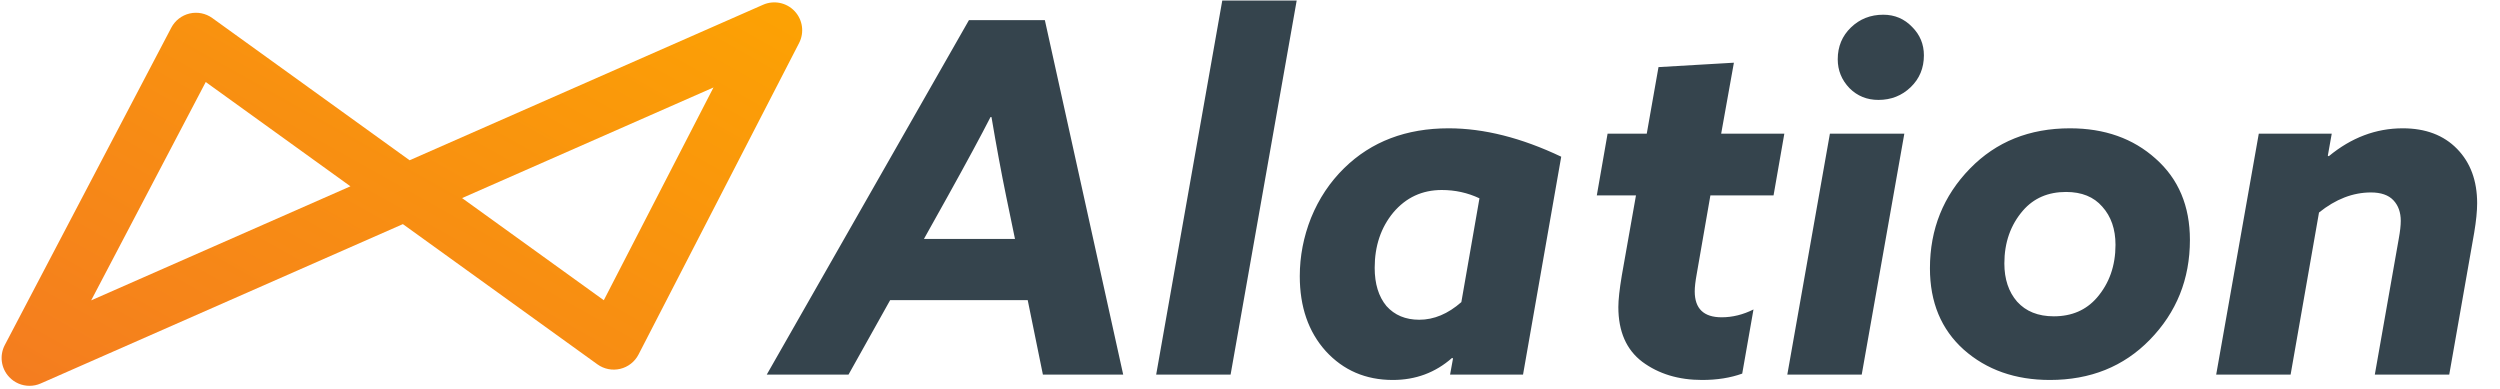
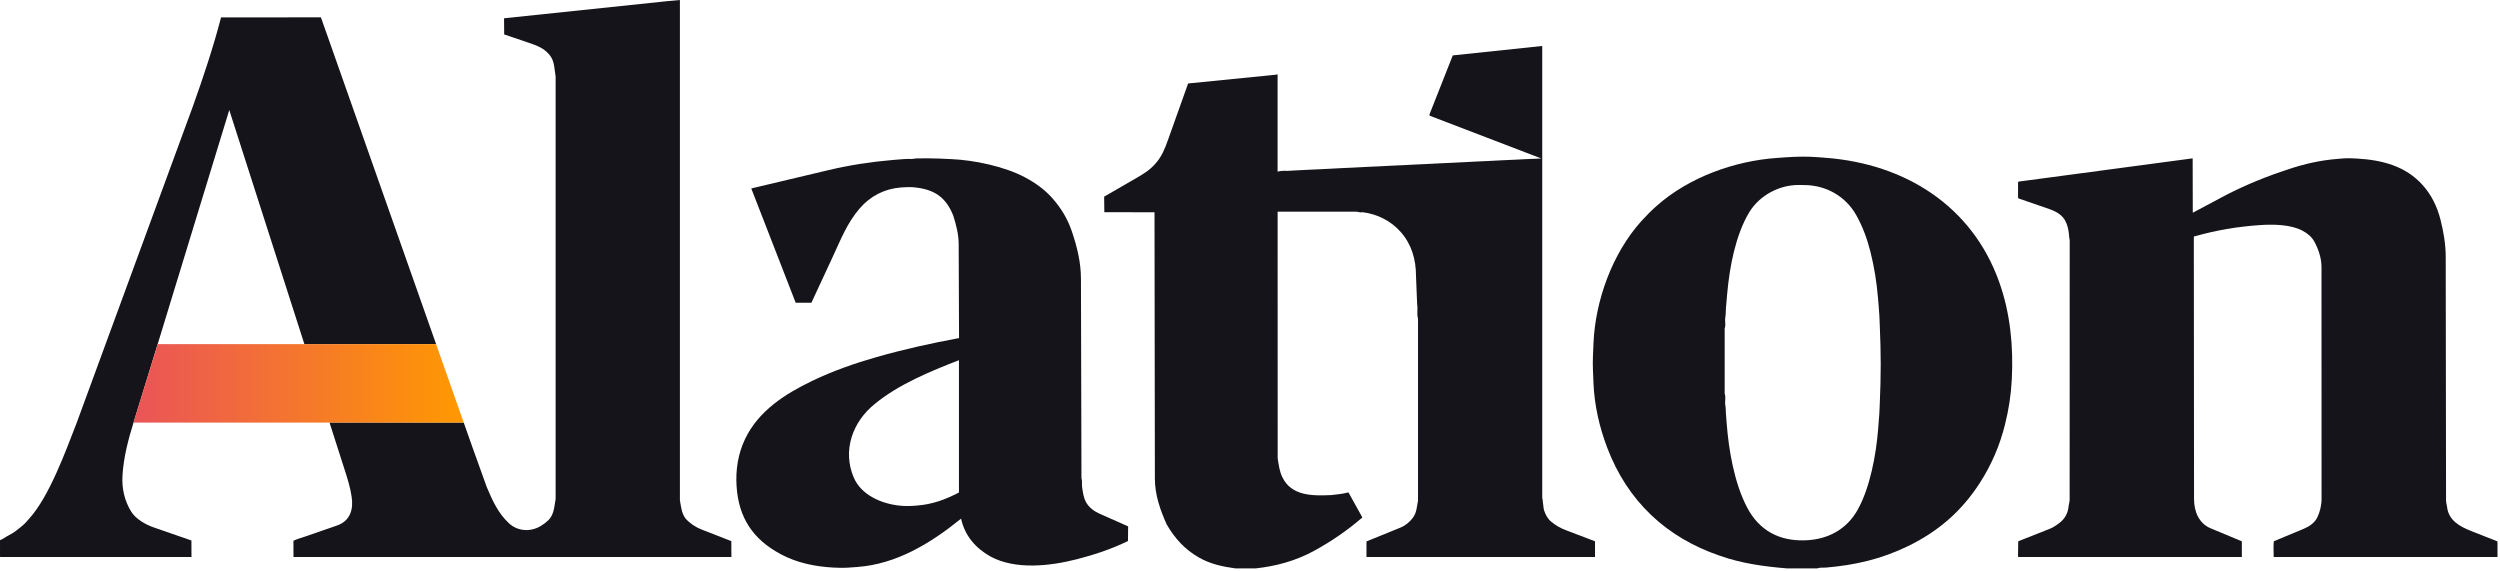
- <svg xmlns="http://www.w3.org/2000/svg" width="572" height="89" viewBox="0 0 572 89" fill="none">
-   <path d="M6.749 88.276C5.018 88.276 3.319 87.571 2.087 86.251C0.237 84.27 -0.158 81.337 1.101 78.937L39.192 6.335C40.05 4.698 41.576 3.515 43.375 3.091C45.174 2.667 47.068 3.044 48.567 4.125L93.719 36.67L174.598 1.085C177.071 -0.003 179.961 0.586 181.811 2.553C183.661 4.521 184.071 7.442 182.833 9.843L146.093 81.115C145.243 82.764 143.716 83.961 141.911 84.393C140.107 84.826 138.203 84.45 136.697 83.365L92.179 51.279L9.315 87.736C8.488 88.1 7.614 88.276 6.749 88.276ZM47.071 18.766L20.86 68.725L80.177 42.628L47.071 18.766ZM105.722 45.32L138.15 68.693L163.244 20.012L105.722 45.321V45.32Z" fill="url(#paint0_linear_8076_4245)" />
-   <path d="M175.434 85.704L221.699 4.6H239.062L256.986 85.704H238.614L235.142 68.677H203.664L194.142 85.704H175.434ZM216.77 45.04L211.393 54.674H232.229L230.213 44.928C229.093 39.476 227.972 33.427 226.852 26.781H226.628C224.537 30.888 221.251 36.974 216.77 45.04ZM264.533 85.704L279.656 0.12H296.683L281.561 85.704H264.533ZM357.208 35.854L348.47 85.704H331.779L332.451 82.007L332.227 81.895C328.419 85.256 323.9 86.936 318.673 86.936C312.474 86.936 307.359 84.733 303.326 80.327C299.368 75.921 297.389 70.207 297.389 63.188C297.389 58.632 298.248 54.188 299.965 49.857C301.758 45.451 304.297 41.642 307.583 38.431C313.781 32.382 321.735 29.357 331.443 29.357C339.509 29.357 348.097 31.523 357.208 35.854ZM334.356 69.125L338.501 45.376C335.812 44.106 332.937 43.472 329.875 43.472C325.394 43.472 321.697 45.189 318.785 48.625C315.947 52.06 314.528 56.279 314.528 61.283C314.528 64.942 315.424 67.855 317.217 70.021C319.084 72.112 321.585 73.157 324.722 73.157C328.083 73.157 331.294 71.813 334.356 69.125ZM370.279 70.245C370.279 68.602 370.54 66.212 371.063 63.075L374.311 44.704H365.35L367.814 30.589H376.776L379.464 15.354L396.716 14.346L393.803 30.589H408.254L405.789 44.704H391.339L388.202 62.739C387.903 64.382 387.754 65.689 387.754 66.66C387.754 70.618 389.808 72.597 393.915 72.597C396.38 72.597 398.807 72 401.196 70.805L398.62 85.48C395.932 86.451 392.87 86.936 389.434 86.936C384.057 86.936 379.502 85.554 375.768 82.791C372.108 80.028 370.279 75.846 370.279 70.245ZM420.474 13.562C420.474 10.65 421.482 8.222 423.498 6.281C425.515 4.339 427.979 3.368 430.892 3.368C433.506 3.368 435.709 4.302 437.501 6.169C439.293 7.961 440.189 10.127 440.189 12.666C440.189 15.579 439.181 18.006 437.165 19.947C435.149 21.889 432.684 22.86 429.772 22.86C427.158 22.86 424.955 21.964 423.162 20.171C421.37 18.304 420.474 16.101 420.474 13.562ZM408.936 85.704L418.681 30.589H435.709L425.963 85.704H408.936ZM441.57 61.395C441.57 52.433 444.632 44.816 450.755 38.543C456.73 32.419 464.347 29.357 473.608 29.357C481.524 29.357 488.058 31.672 493.211 36.302C498.439 40.933 501.053 47.131 501.053 54.898C501.053 63.86 497.991 71.477 491.867 77.75C485.893 83.874 478.275 86.936 469.015 86.936C461.099 86.936 454.527 84.621 449.299 79.991C444.146 75.36 441.57 69.162 441.57 61.395ZM458.597 60.275C458.597 63.86 459.568 66.772 461.509 69.013C463.526 71.253 466.326 72.373 469.911 72.373C474.018 72.373 477.304 70.954 479.769 68.116C482.607 64.831 484.026 60.798 484.026 56.018C484.026 52.433 483.017 49.521 481.001 47.281C479.059 45.04 476.296 43.92 472.712 43.92C468.604 43.92 465.318 45.339 462.854 48.177C460.016 51.463 458.597 55.495 458.597 60.275ZM507.064 85.704L516.809 30.589H533.501L532.604 35.63L532.828 35.742C537.981 31.485 543.62 29.357 549.744 29.357C554.971 29.357 559.116 30.925 562.178 34.062C565.24 37.199 566.771 41.343 566.771 46.496C566.771 48.289 566.547 50.529 566.099 53.218L560.386 85.704H543.358L548.847 54.562C549.146 52.919 549.295 51.575 549.295 50.529C549.295 48.587 548.735 47.019 547.615 45.824C546.495 44.629 544.777 44.032 542.462 44.032C538.355 44.032 534.397 45.563 530.588 48.625L524.091 85.704H507.064Z" fill="#35444D" />
+ <svg xmlns="http://www.w3.org/2000/svg" width="833" height="190" viewBox="0 0 833 190" fill="none">
+   <path d="M233.863 176.48C231.763 175.66 229.893 174.41 228.403 172.75C227.093 170.97 226.943 168.9 226.543 166.68V0L222.483 0.37L167.953 6.09L167.993 11.47L176.233 14.27C178.353 14.99 180.403 15.71 182.083 17.22C184.883 19.75 184.523 21.85 185.133 25.5V166.26C184.433 170.86 184.363 172.65 180.313 175.18C176.903 177.31 172.553 177.11 169.593 174.36C165.973 171 164.113 166.83 162.203 162.33L157.383 148.93L154.513 140.79H109.793L114.833 156.51C115.793 159.52 116.683 162.29 117.153 165.42C117.843 169.7 116.703 173.58 112.273 175.11L102.173 178.6C100.663 179.12 99.223 179.51 97.773 180.17L97.793 185.59H243.703L243.683 180.31L233.853 176.47L233.863 176.48Z" fill="#14141A" />
+   <path d="M52.533 114.67L76.393 36.66L101.423 114.67H145.313L106.933 5.78L73.653 5.8C71.033 15.87 67.773 25.6 64.313 35.31L25.533 140.94C21.853 150.4 16.423 165.41 9.763 172.77C9.003 173.61 8.363 174.41 7.493 175.13C6.033 176.34 4.663 177.51 2.933 178.36C1.923 178.85 1.073 179.57 0.003 180V185.21C-0.007 185.41 0.003 185.56 0.113 185.59C0.263 185.62 0.353 185.59 0.653 185.59H63.803L63.783 180.09L51.263 175.75C48.523 174.8 45.243 172.95 43.713 170.47C41.483 166.85 40.543 162.73 40.813 158.38C41.193 152.34 42.713 146.54 44.493 140.79L52.543 114.65L52.533 114.67Z" fill="#14141A" />
+   <path d="M516.843 173.82C515.673 172.85 514.963 171.48 514.463 169.99C514.273 169.42 514.073 166.66 513.873 165.75V15.32L484.063 18.46L476.413 37.84C476.303 38.07 476.243 38.24 476.303 38.41C476.353 38.53 476.513 38.61 476.773 38.71L513.583 52.81L508.363 53.03L504.193 53.24L500.153 53.42L495.993 53.64L491.953 53.82L487.793 54.04L483.793 54.24L479.763 54.42L475.603 54.64L471.563 54.82L467.403 55.04L463.363 55.22L459.203 55.44L455.163 55.62L451.003 55.84L446.963 56.02L442.803 56.24L438.803 56.44L434.783 56.62C434.243 56.64 428.823 56.94 428.883 56.94C427.783 56.86 426.783 56.92 425.693 57.18V48.32V25.18C425.693 24.94 425.733 24.82 425.593 24.76C425.473 24.7 425.383 24.87 425.183 24.89L395.883 27.81L389.133 46.73C388.123 49.57 387.043 52.25 385.043 54.46C383.203 56.62 380.943 57.99 378.533 59.38L367.903 65.52L367.963 70.7L384.683 70.73L384.803 159.49C384.803 164.89 386.613 169.98 388.733 174.72C391.373 179.32 394.803 183.1 399.393 185.71C403.203 187.92 407.353 188.81 411.703 189.4H418.303C425.133 188.66 431.673 186.91 437.843 183.54C443.613 180.39 448.943 176.73 453.943 172.42L449.303 164.06C447.403 164.57 445.563 164.73 443.613 164.96C437.473 165.23 430.273 165.38 427.233 158.9C426.303 156.93 426.073 154.94 425.723 152.69L425.703 70.53H451.863C452.593 70.54 453.183 70.93 453.923 70.69C458.933 71.3 463.513 73.62 466.793 77.38C470.423 81.53 471.813 86.61 471.813 91.98C471.813 92.78 472.153 101.16 472.193 101.4C472.493 103.04 472.003 104.54 472.483 106.22V166.87C472.063 168.94 472.023 170.85 470.773 172.52C469.733 173.91 468.323 175.11 466.643 175.79L455.313 180.4V185.6H531.463V180.36L521.813 176.68C519.983 175.99 518.353 175.07 516.853 173.82H516.843Z" fill="#14141A" />
+   <path d="M361.923 167.41C361.013 165.85 360.833 164.09 360.563 162.35C360.403 161.29 360.673 160.38 360.343 159.29L360.173 92.83C360.163 87.34 358.823 82.01 357.093 76.95C355.703 72.88 353.583 69.41 350.803 66.22C348.203 63.22 345.043 60.97 341.543 59.1C334.703 55.46 324.653 53.36 317.043 53.02L313.013 52.84C310.523 52.73 308.053 52.75 305.533 52.78C304.733 52.79 303.953 53.07 303.113 52.95C302.493 52.86 298.343 53.23 297.313 53.32C290.113 53.94 283.123 55.01 276.073 56.68L250.323 62.79L265.123 100.87H270.363L277.563 85.36C280.173 79.73 282.303 74.25 286.453 69.44C289.973 65.35 294.663 62.91 300.133 62.47C301.683 62.35 303.063 62.27 304.593 62.42C311.163 63.06 315.163 65.59 317.623 71.85C318.613 74.97 319.423 78.05 319.433 81.43L319.553 112.65C310.173 114.39 301.133 116.39 292.063 118.98C284.653 121.1 277.543 123.6 270.613 126.91C261.483 131.32 252.723 136.91 248.243 146.31C245.913 151.19 245.083 156.6 245.423 161.95C246.093 172.45 250.813 179.68 260.173 184.67C265.633 187.58 271.543 188.77 277.593 189.11C279.263 189.2 280.853 189.25 282.533 189.14L285.503 188.93C298.703 188 310.103 181.01 320.233 172.81C321.453 178.44 324.973 182.6 330.083 185.46C338.423 189.94 349.913 188.62 358.833 186.33C364.703 184.82 370.303 182.96 375.843 180.27L375.893 175.39L366.363 171.16C364.543 170.35 362.923 169.15 361.913 167.42L361.923 167.41ZM305.523 168.46C303.513 168.62 301.743 168.69 299.703 168.47C293.683 167.83 286.963 164.97 284.463 159.09C280.643 150.12 284.043 140.55 291.493 134.58C299.443 128.05 309.893 123.76 319.523 120.01V164.1C314.893 166.5 310.683 168.05 305.533 168.45L305.523 168.46Z" fill="#14141A" />
+   <path d="M823.323 176.9C819.553 175.41 815.833 173.37 815.353 168.85C815.283 168.17 815.023 167.5 815.023 166.72L814.913 85.64C814.913 81.34 814.193 77.24 813.163 73.16C812.083 68.92 810.203 65.03 807.353 61.81C801.613 55.29 793.633 53.3 785.333 52.83C783.743 52.74 782.213 52.67 780.613 52.8L778.783 52.95C773.153 53.41 767.823 54.6 762.473 56.41C755.313 58.74 748.503 61.5 741.823 64.92L730.633 70.88L730.593 52.76L690.443 58.13L672.813 60.48C672.613 60.51 672.483 60.58 672.443 60.66C672.403 60.76 672.413 60.94 672.413 61.12V65.74C672.413 65.92 672.453 66.08 672.613 66.13L682.873 69.67C684.573 70.26 686.263 71.12 687.423 72.5C689.543 75.02 689.373 79.17 689.513 79.51C689.553 79.6 689.543 79.64 689.623 79.96L689.603 166.52C689.603 167.31 689.323 167.95 689.263 168.67C689.073 170.79 688.133 172.71 686.443 174.05C685.403 174.88 684.273 175.68 683.003 176.19L672.473 180.35L672.403 185.21C672.403 185.42 672.423 185.57 672.533 185.59C672.683 185.63 672.773 185.59 673.073 185.59H746.983V180.37L736.583 176.03C732.623 174.38 731.053 170.37 731.053 166.27L730.983 79.36C730.983 79.05 730.983 78.98 731.013 78.84C731.053 78.7 731.193 78.77 731.403 78.71C738.443 76.71 745.523 75.52 752.833 75.01C757.283 74.7 763.103 74.74 767.093 76.82C768.723 77.67 770.263 78.87 771.163 80.55C772.523 83.07 773.523 86 773.523 89.04L773.543 166.28C773.543 168.42 772.993 170.58 772.133 172.38C771.243 174.24 769.423 175.44 767.573 176.21L757.643 180.34C757.483 181.69 757.543 183.01 757.573 184.41V184.81V185.21C757.573 185.42 757.523 185.6 757.823 185.6H832.163V180.4L823.293 176.9H823.323Z" fill="#14141A" />
+   <path d="M608.453 52.59L605.653 52.37C602.063 52.09 598.513 52.17 594.963 52.42L592.123 52.62C577.893 53.61 562.763 59.06 551.973 68.62C550.143 70.25 548.513 71.88 546.863 73.71C537.233 84.42 531.543 100.15 530.953 114.34L530.773 118.55C530.703 120.14 530.703 121.78 530.773 123.37L530.943 127.59C531.253 135.01 532.873 142.2 535.523 149.17C542.263 166.93 555.123 179.06 573.063 185.18C580.353 187.75 587.793 188.76 595.453 189.39H605.453C606.343 189.03 607.323 189.21 608.383 189.12C618.133 188.29 626.773 186.31 635.663 182.01C645.763 177.13 653.613 170.34 659.693 160.89C663.573 154.85 666.323 148.44 668.063 141.47C669.313 136.47 670.073 131.56 670.333 126.4C670.893 115.37 669.843 104.3 666.083 93.83C657.013 68.53 634.703 54.62 608.453 52.59ZM626.333 134.74L626.193 137.84L625.993 140.44L625.773 143.2C625.103 151.55 623.113 162.4 619.023 169.77C615.323 176.45 608.993 179.79 601.443 180.04C592.753 180.33 586.083 176.7 582.073 168.97C577.853 160.83 576.023 150.09 575.323 141.01L575.083 137.87C575.013 136.91 575.053 136 574.883 135.06C574.643 133.75 575.133 132.46 574.663 131.14V109.41C575.123 108.23 574.663 107.06 574.863 105.88C575.053 104.74 574.993 103.65 575.093 102.49L575.303 100.09L575.533 97.54C576.313 88.9 578.283 78.37 582.773 70.85C586.213 65.08 592.933 61.57 599.393 61.64L601.293 61.66C608.483 61.73 614.983 65.41 618.503 71.69C620.693 75.59 622.133 79.59 623.243 83.95C624.553 89.11 625.323 94.24 625.773 99.55L626.013 102.48L626.203 105.09L626.333 108.19C626.763 118.06 626.763 124.88 626.333 134.75V134.74Z" fill="#14141A" />
+   <path d="M52.533 114.67L44.473 140.81H154.523L145.313 114.67" fill="url(#paint0_linear_20_637)" />
  <defs>
-     <linearGradient id="paint0_linear_8076_4245" x1="0.371" y1="88.412" x2="89.928" y2="-70.561" gradientUnits="userSpaceOnUse">
-       <stop stop-color="#F47C20" />
-       <stop offset="1" stop-color="#FDA600" />
+     <linearGradient id="paint0_linear_20_637" x1="154.523" y1="127.74" x2="44.473" y2="127.74" gradientUnits="userSpaceOnUse">
+       <stop stop-color="#FF9901" />
+       <stop offset="1" stop-color="#EA5458" />
    </linearGradient>
  </defs>
</svg>
